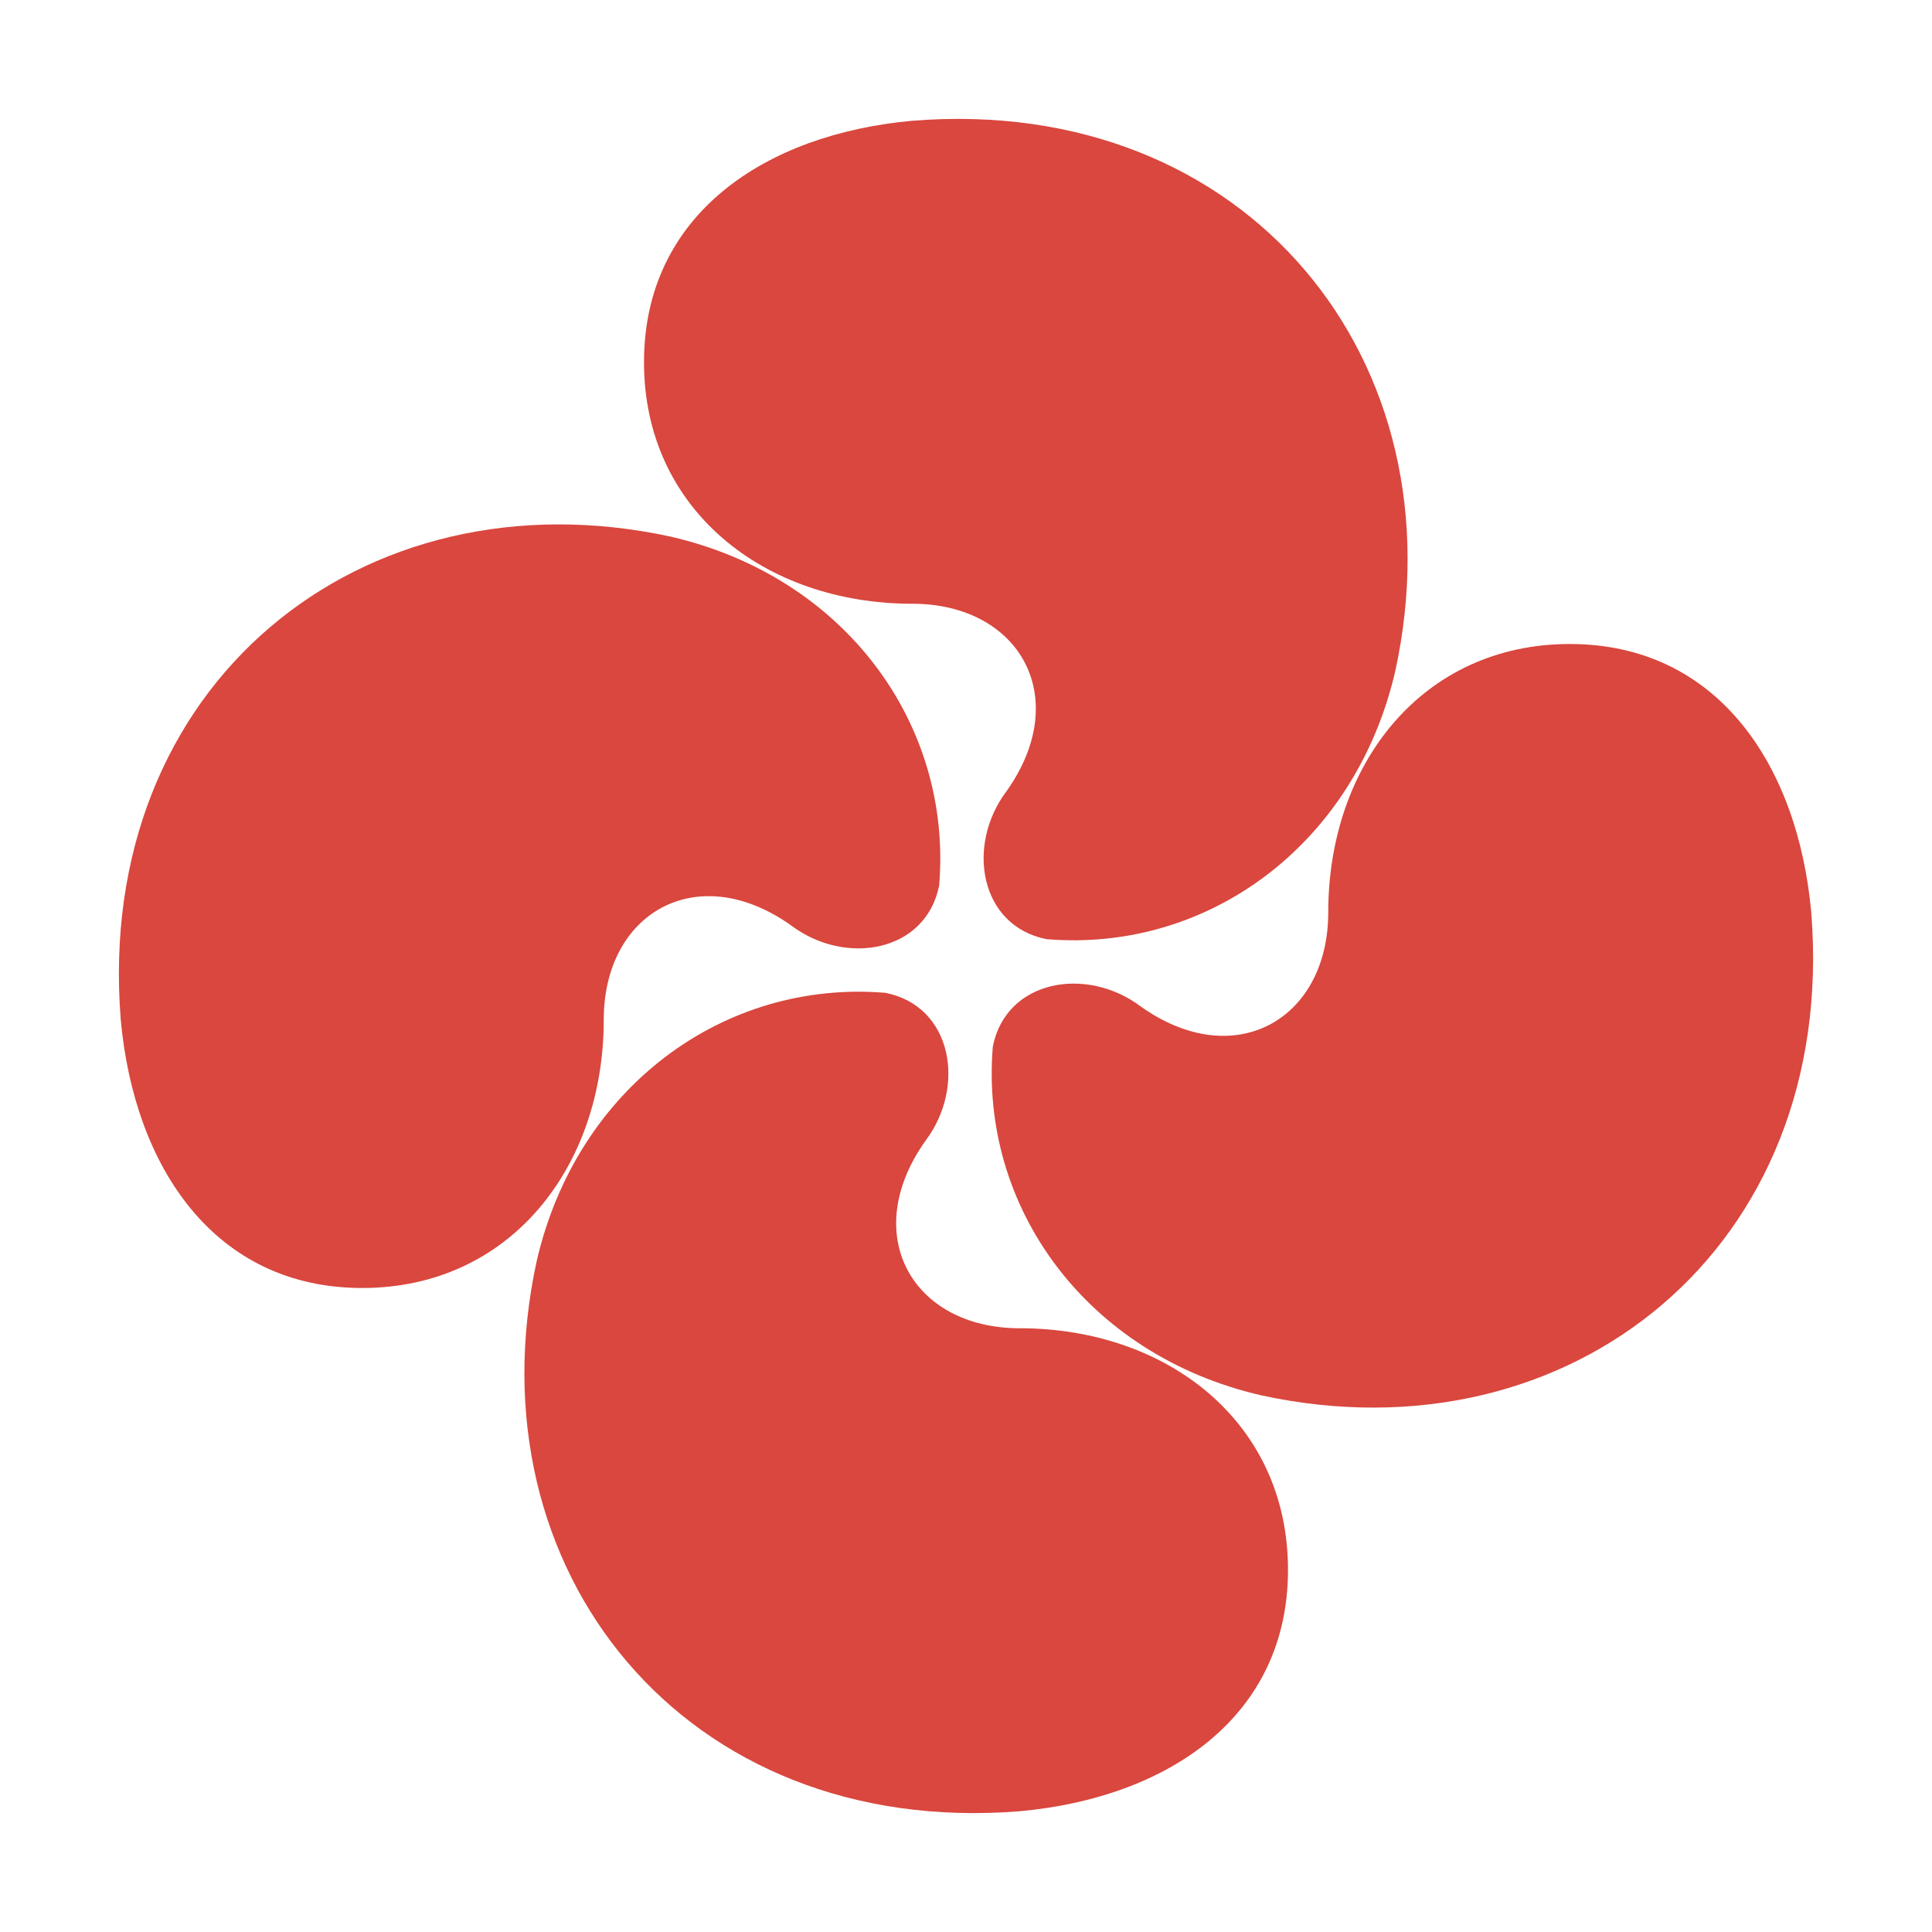
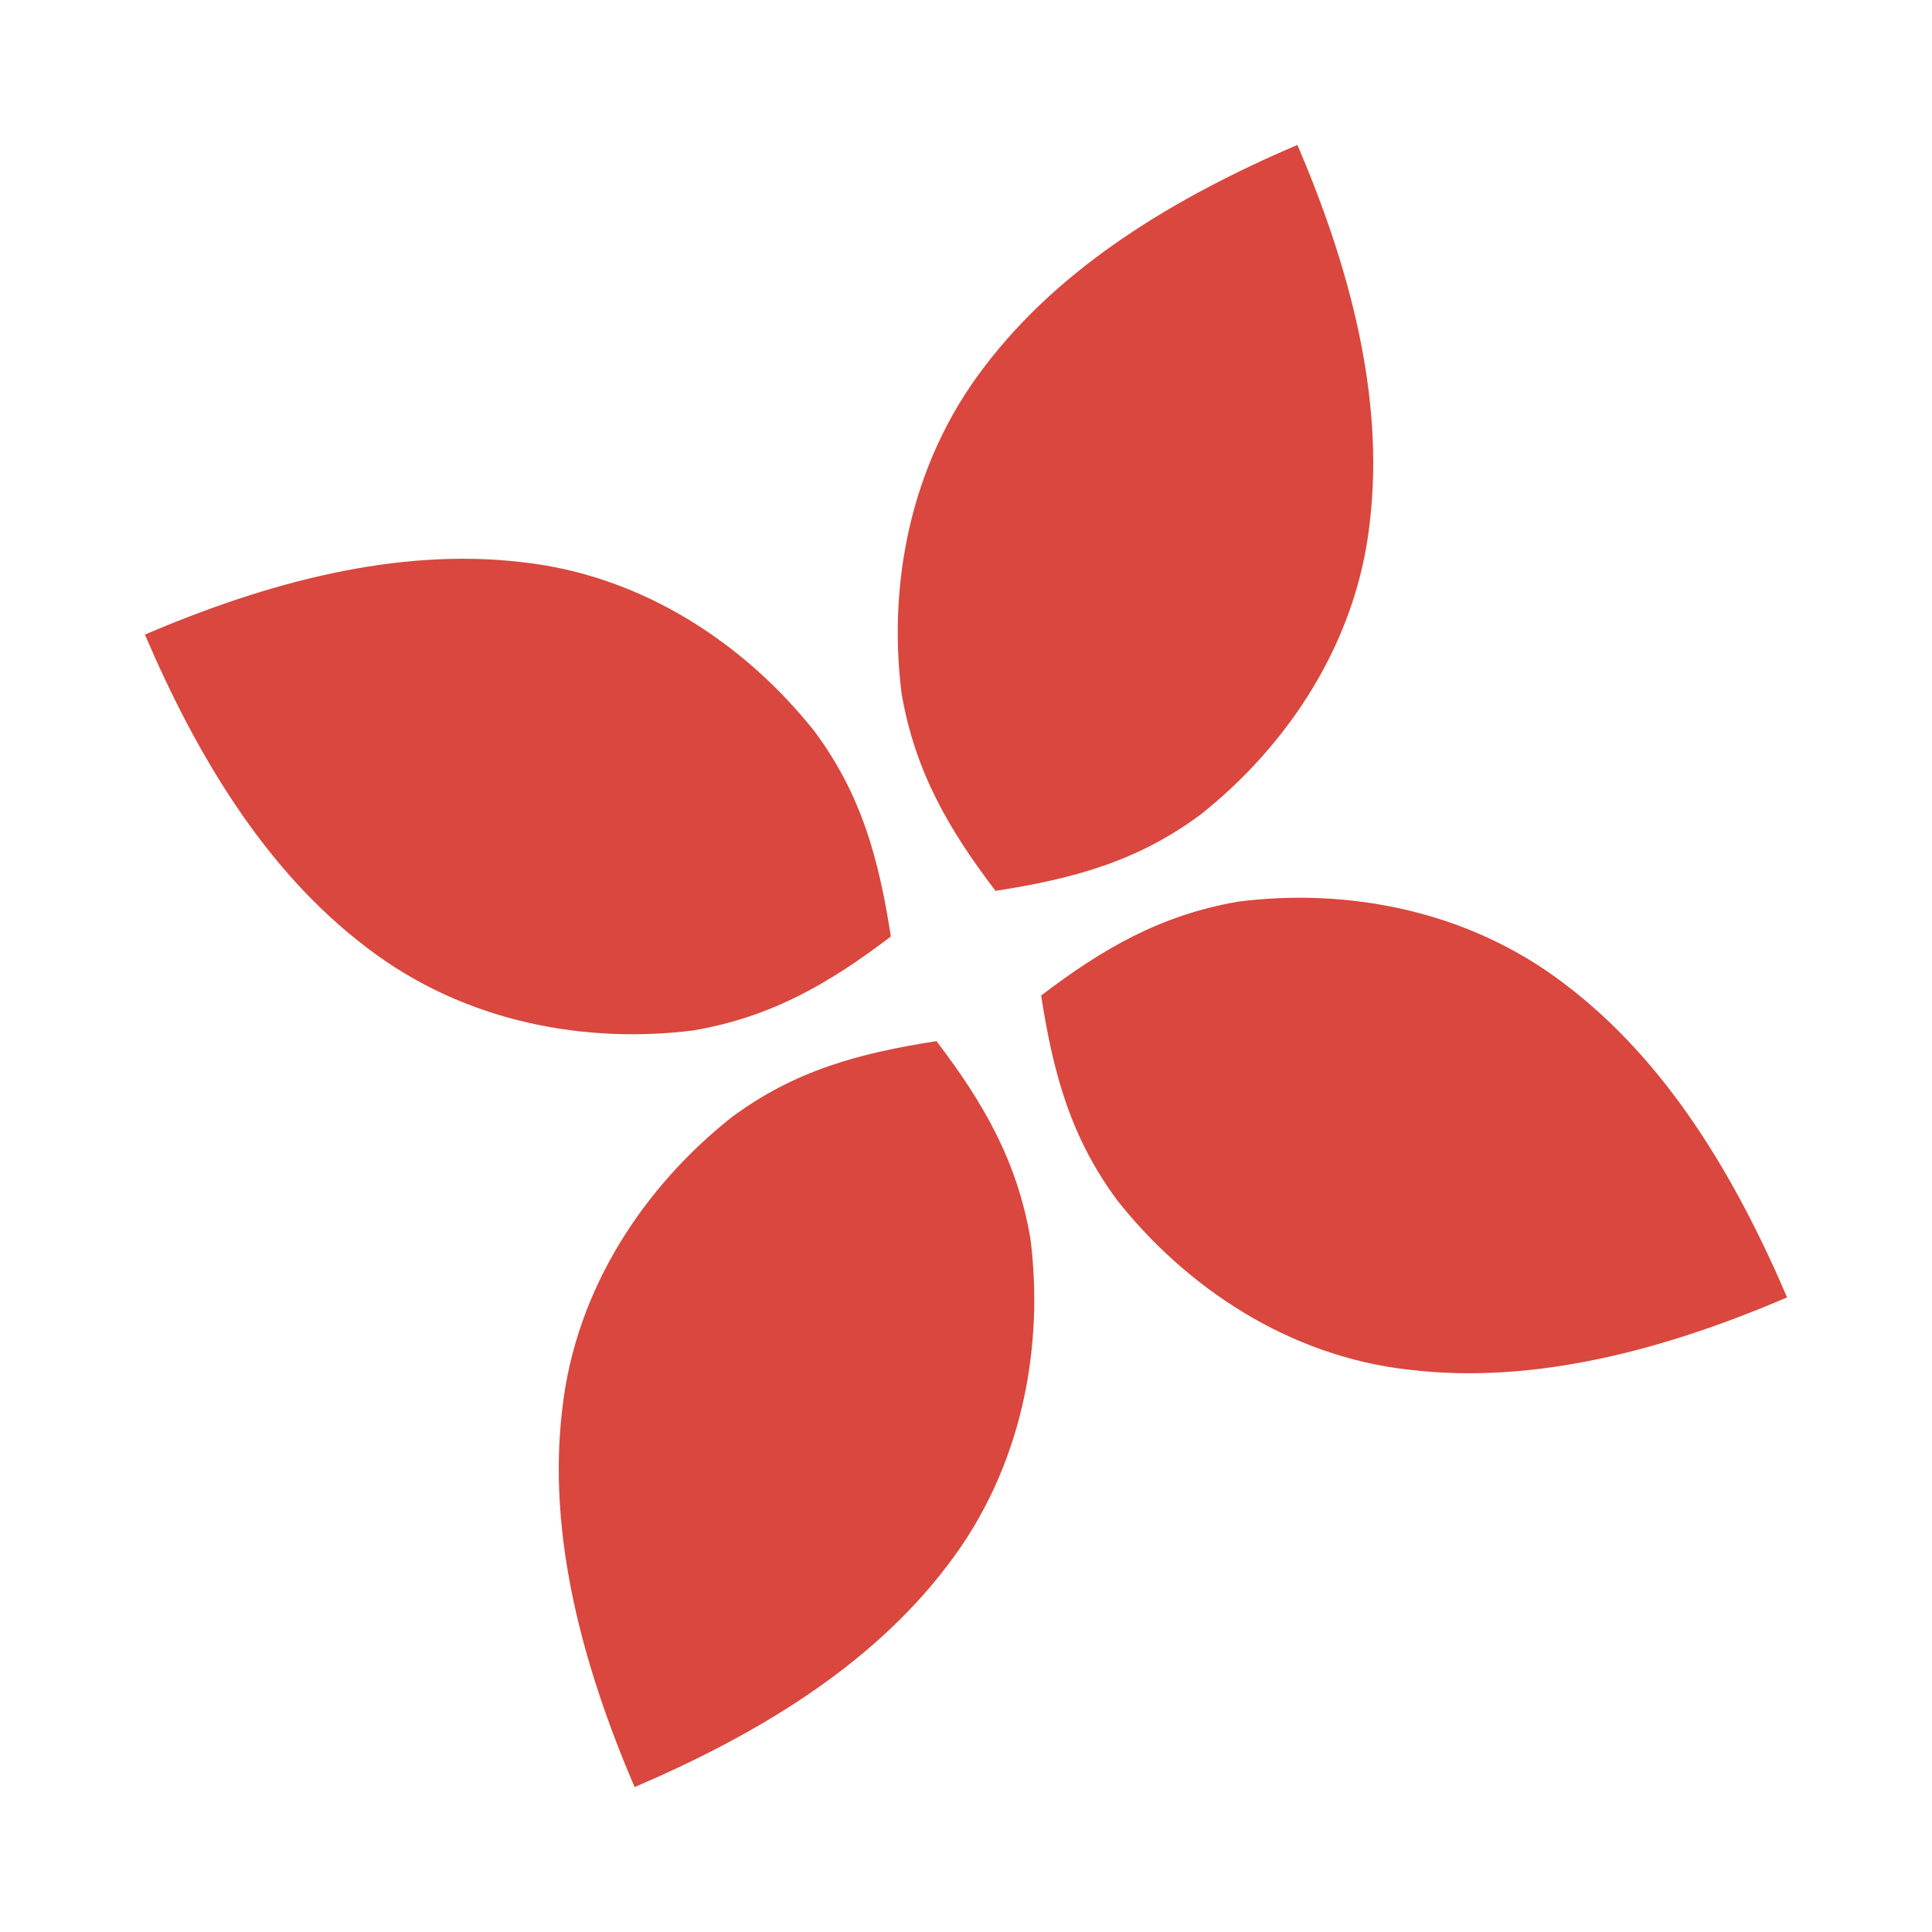
<svg xmlns="http://www.w3.org/2000/svg" viewBox="0 0 144 144" fill="#d9473e">
  <defs>
-     <path id="petal" d="M68 9 C93 7 109 27 104 50 C101 63 90 71 78 70 C73 69 72 63 75 59 C80 52 76 45 68 45 C57 45 48 38 48 27 C48 16 57 10 68 9Z" />
+     <path id="petal" d="M96.7 10.8 C100.6 19.9 103.2 29.6 102.1 38.9 C101.1 48.1 95.8 55.7 89.5 60.7 C84.8 64.2 80 65.5 74.2 66.4 C70.7 61.8 68.2 57.5 67.2 51.7 C66.2 43.8 67.7 34.7 73.4 27.3 C79.1 19.8 87.6 14.7 96.7 10.8Z" />
  </defs>
  <use href="#petal" transform="rotate(0 72 72)" />
  <use href="#petal" transform="rotate(90 72 72)" />
  <use href="#petal" transform="rotate(180 72 72)" />
  <use href="#petal" transform="rotate(270 72 72)" />
</svg>
